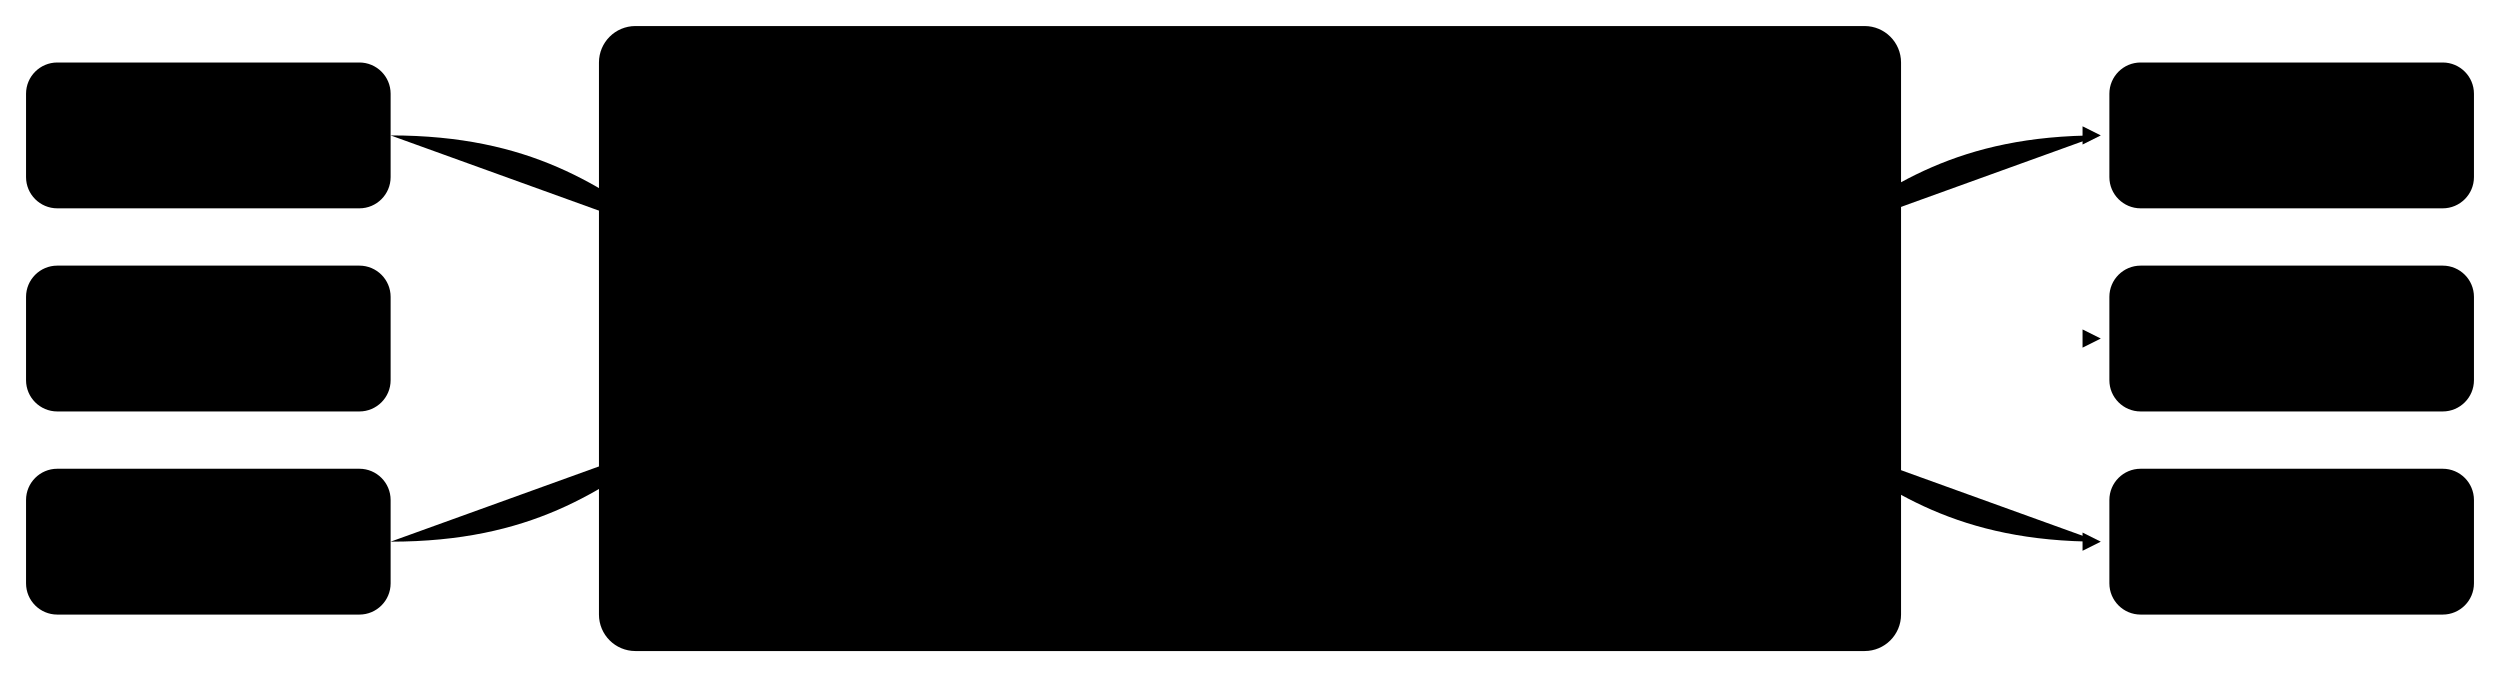
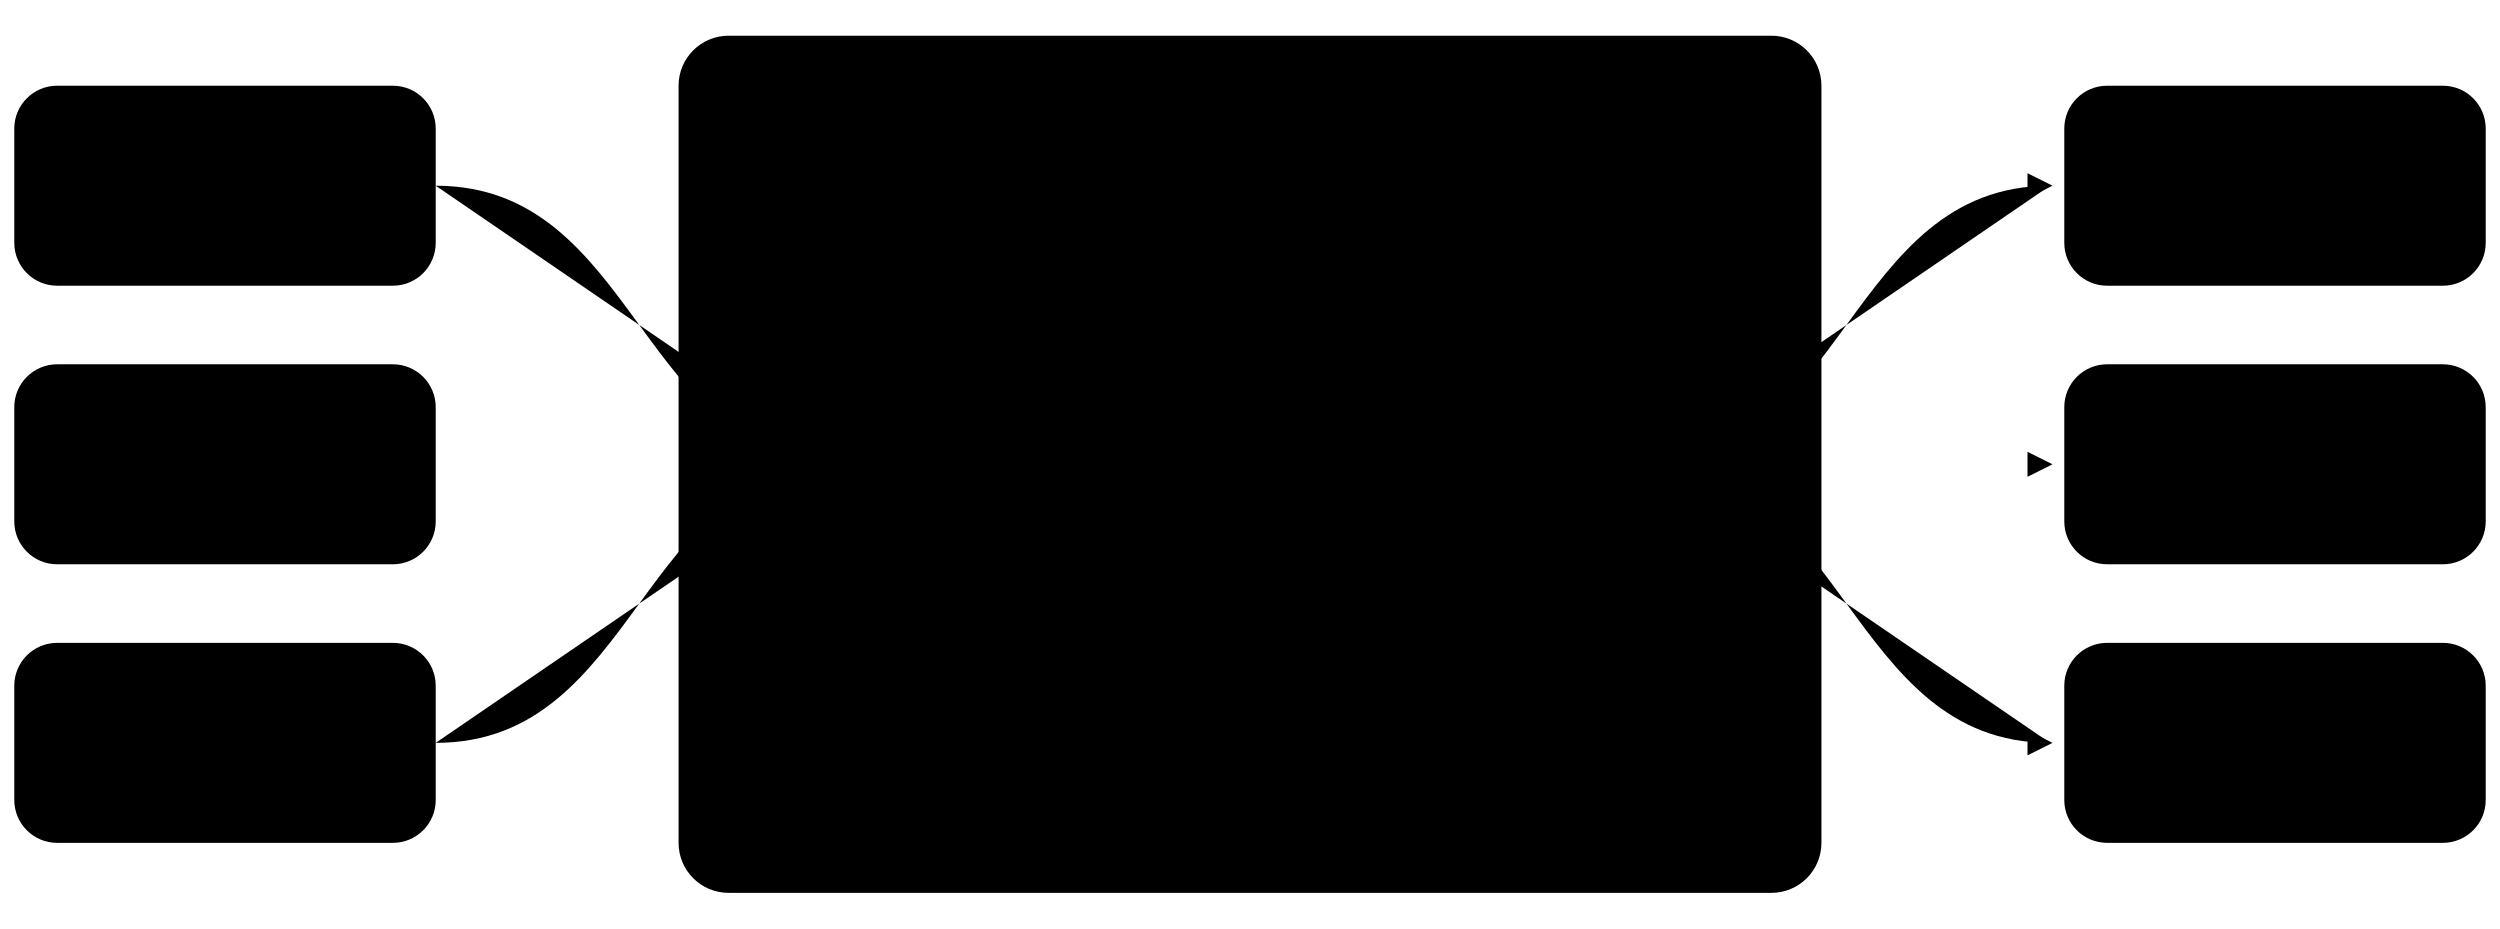
- <svg viewBox="0 0 960 260" role="img" aria-label="A processing node receives messages from every upstream node; update() handles one message at a time, keeps in the node state what has to wait for another input, and transmits the results to every downstream node.">
+ <svg viewBox="0 0 700 260" role="img" aria-label="A processing node receives messages from every upstream node; update() handles one message at a time, keeps in the node state what has to wait for another input, and transmits the results to every downstream node.">
  <defs>
    <marker id="node_proc_overview-ah" viewBox="0 0 10 10" refX="9" refY="5" markerWidth="7" markerHeight="7" orient="auto-start-reverse">
      <path class="ah" d="M0 0 L10 5 L0 10 z" />
    </marker>
    <marker id="node_proc_overview-aha" viewBox="0 0 10 10" refX="9" refY="5" markerWidth="6" markerHeight="6" orient="auto-start-reverse">
      <path class="ah acc" d="M0 0 L10 5 L0 10 z" />
    </marker>
  </defs>
-   <rect class="bx" x="10" y="24" width="140" height="56" rx="12" />
-   <text class="t" x="80.0" y="57.0" text-anchor="middle">input node 1</text>
-   <rect class="bx" x="10" y="102" width="140" height="56" rx="12" />
-   <text class="t" x="80.0" y="135.0" text-anchor="middle">input node 2</text>
-   <rect class="bx" x="10" y="180" width="140" height="56" rx="12" />
-   <text class="t" x="80.0" y="213.0" text-anchor="middle">input node n</text>
-   <rect class="bx grp" x="230" y="10" width="500" height="240" rx="14" />
-   <text class="t lab" x="246" y="34">PROCESSING NODE</text>
-   <rect class="bx core" x="370" y="96" width="220" height="68" rx="12" />
-   <text class="t m" x="480.0" y="127.0" text-anchor="middle">update()</text>
-   <text class="t s " x="480.0" y="147.0" text-anchor="middle">one message + state</text>
-   <path class="ln" d="M150 52 C 258.0 52, 258.0 130, 366 130" marker-end="url(#node_proc_overview-ah)" />
-   <path class="ln" d="M150 130 C 258.0 130, 258.0 130, 366 130" marker-end="url(#node_proc_overview-ah)" />
-   <path class="ln" d="M150 208 C 258.0 208, 258.0 130, 366 130" marker-end="url(#node_proc_overview-ah)" />
-   <path class="ln" d="M590 130 C 698.0 130, 698.0 52, 806 52" marker-end="url(#node_proc_overview-ah)" />
-   <path class="ln" d="M590 130 C 698.0 130, 698.0 130, 806 130" marker-end="url(#node_proc_overview-ah)" />
-   <path class="ln" d="M590 130 C 698.0 130, 698.0 208, 806 208" marker-end="url(#node_proc_overview-ah)" />
-   <rect class="bx" x="810" y="24" width="140" height="56" rx="12" />
-   <text class="t" x="880.0" y="57.0" text-anchor="middle">output node 1</text>
-   <rect class="bx" x="810" y="102" width="140" height="56" rx="12" />
-   <text class="t" x="880.0" y="135.0" text-anchor="middle">output node 2</text>
-   <rect class="bx" x="810" y="180" width="140" height="56" rx="12" />
-   <text class="t" x="880.0" y="213.0" text-anchor="middle">output node n</text>
+   <rect class="bx" x="4" y="24" width="118" height="56" rx="12" />
+   <text class="t" x="63.0" y="57.0" text-anchor="middle">input node 1</text>
+   <rect class="bx" x="4" y="102" width="118" height="56" rx="12" />
+   <text class="t" x="63.0" y="135.0" text-anchor="middle">input node 2</text>
+   <rect class="bx" x="4" y="180" width="118" height="56" rx="12" />
+   <text class="t" x="63.0" y="213.0" text-anchor="middle">input node n</text>
+   <rect class="bx grp" x="190" y="10" width="320" height="240" rx="14" />
+   <text class="t lab" x="206" y="34">PROCESSING NODE</text>
+   <rect class="bx core" x="240" y="96" width="220" height="68" rx="12" />
+   <text class="t m" x="350.0" y="127.0" text-anchor="middle">update()</text>
+   <text class="t s " x="350.0" y="147.0" text-anchor="middle">one message + state</text>
+   <path class="ln" d="M122 52 C 179.0 52, 179.0 130, 236 130" marker-end="url(#node_proc_overview-ah)" />
+   <path class="ln" d="M122 130 C 179.0 130, 179.0 130, 236 130" marker-end="url(#node_proc_overview-ah)" />
+   <path class="ln" d="M122 208 C 179.0 208, 179.0 130, 236 130" marker-end="url(#node_proc_overview-ah)" />
+   <path class="ln" d="M460 130 C 517.0 130, 517.0 52, 574 52" marker-end="url(#node_proc_overview-ah)" />
+   <path class="ln" d="M460 130 C 517.0 130, 517.0 130, 574 130" marker-end="url(#node_proc_overview-ah)" />
+   <path class="ln" d="M460 130 C 517.0 130, 517.0 208, 574 208" marker-end="url(#node_proc_overview-ah)" />
+   <rect class="bx" x="578" y="24" width="118" height="56" rx="12" />
+   <text class="t" x="637.0" y="57.0" text-anchor="middle">output node 1</text>
+   <rect class="bx" x="578" y="102" width="118" height="56" rx="12" />
+   <text class="t" x="637.0" y="135.0" text-anchor="middle">output node 2</text>
+   <rect class="bx" x="578" y="180" width="118" height="56" rx="12" />
+   <text class="t" x="637.0" y="213.0" text-anchor="middle">output node n</text>
</svg>
